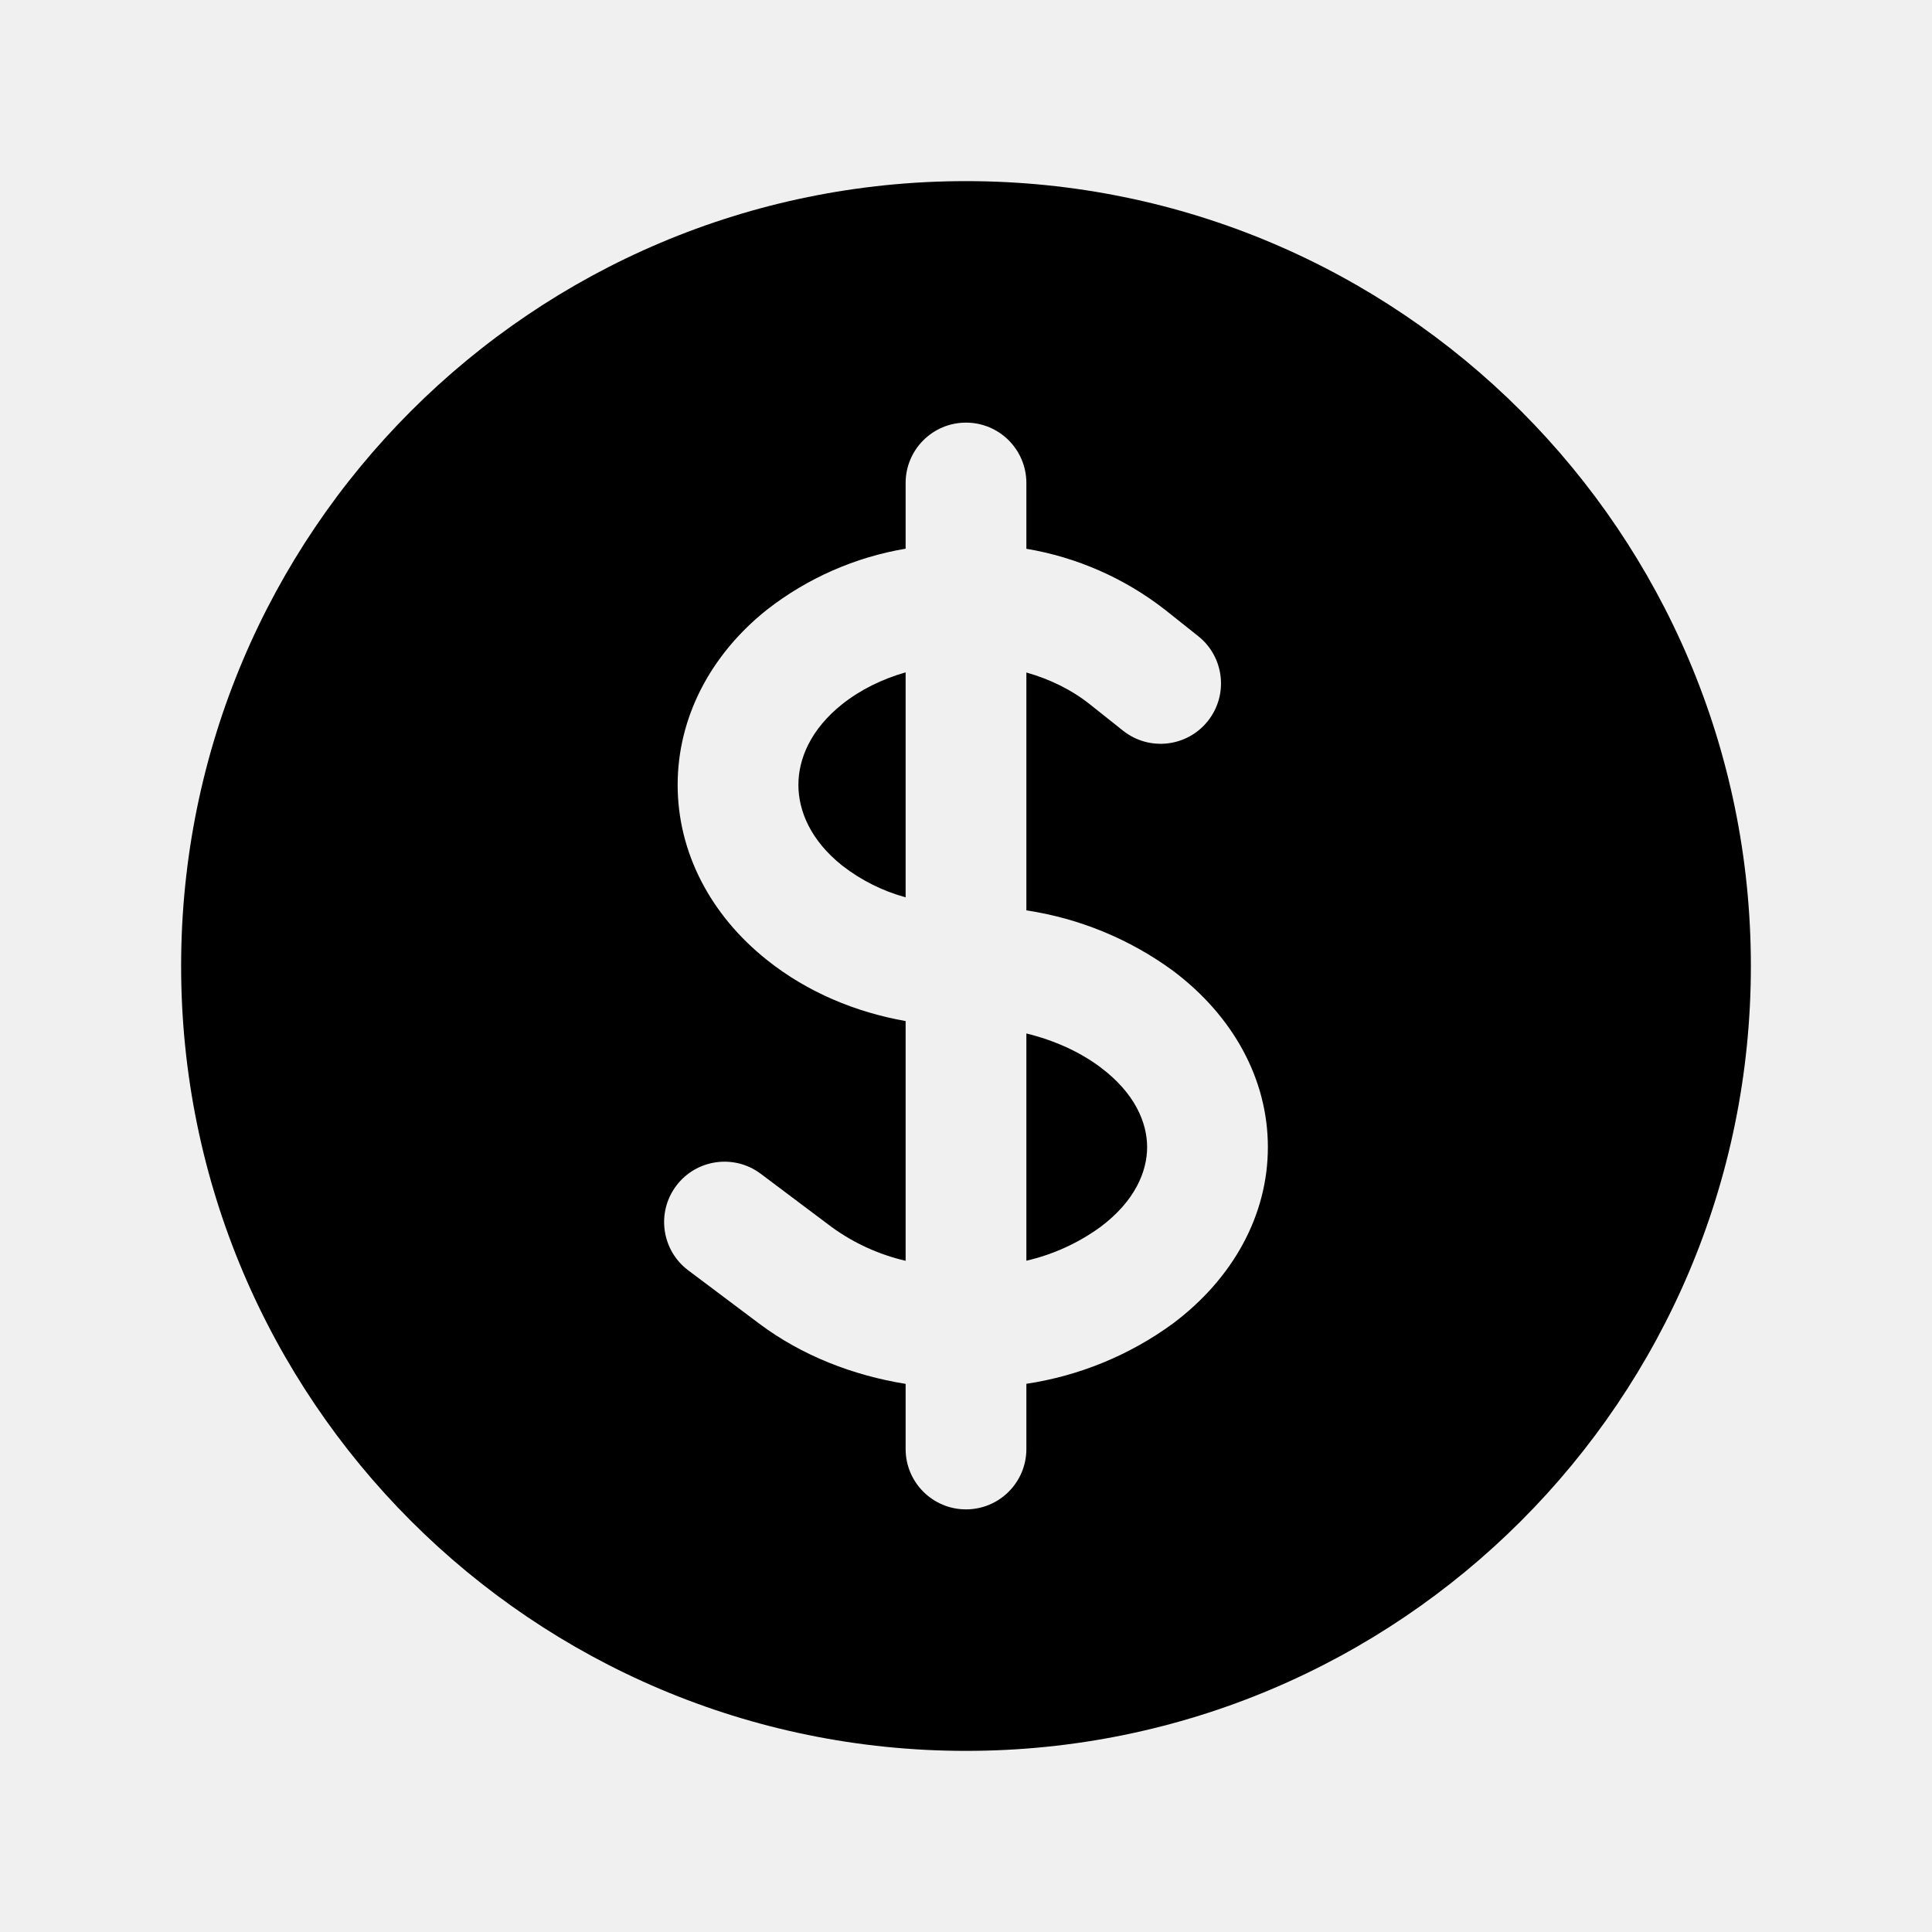
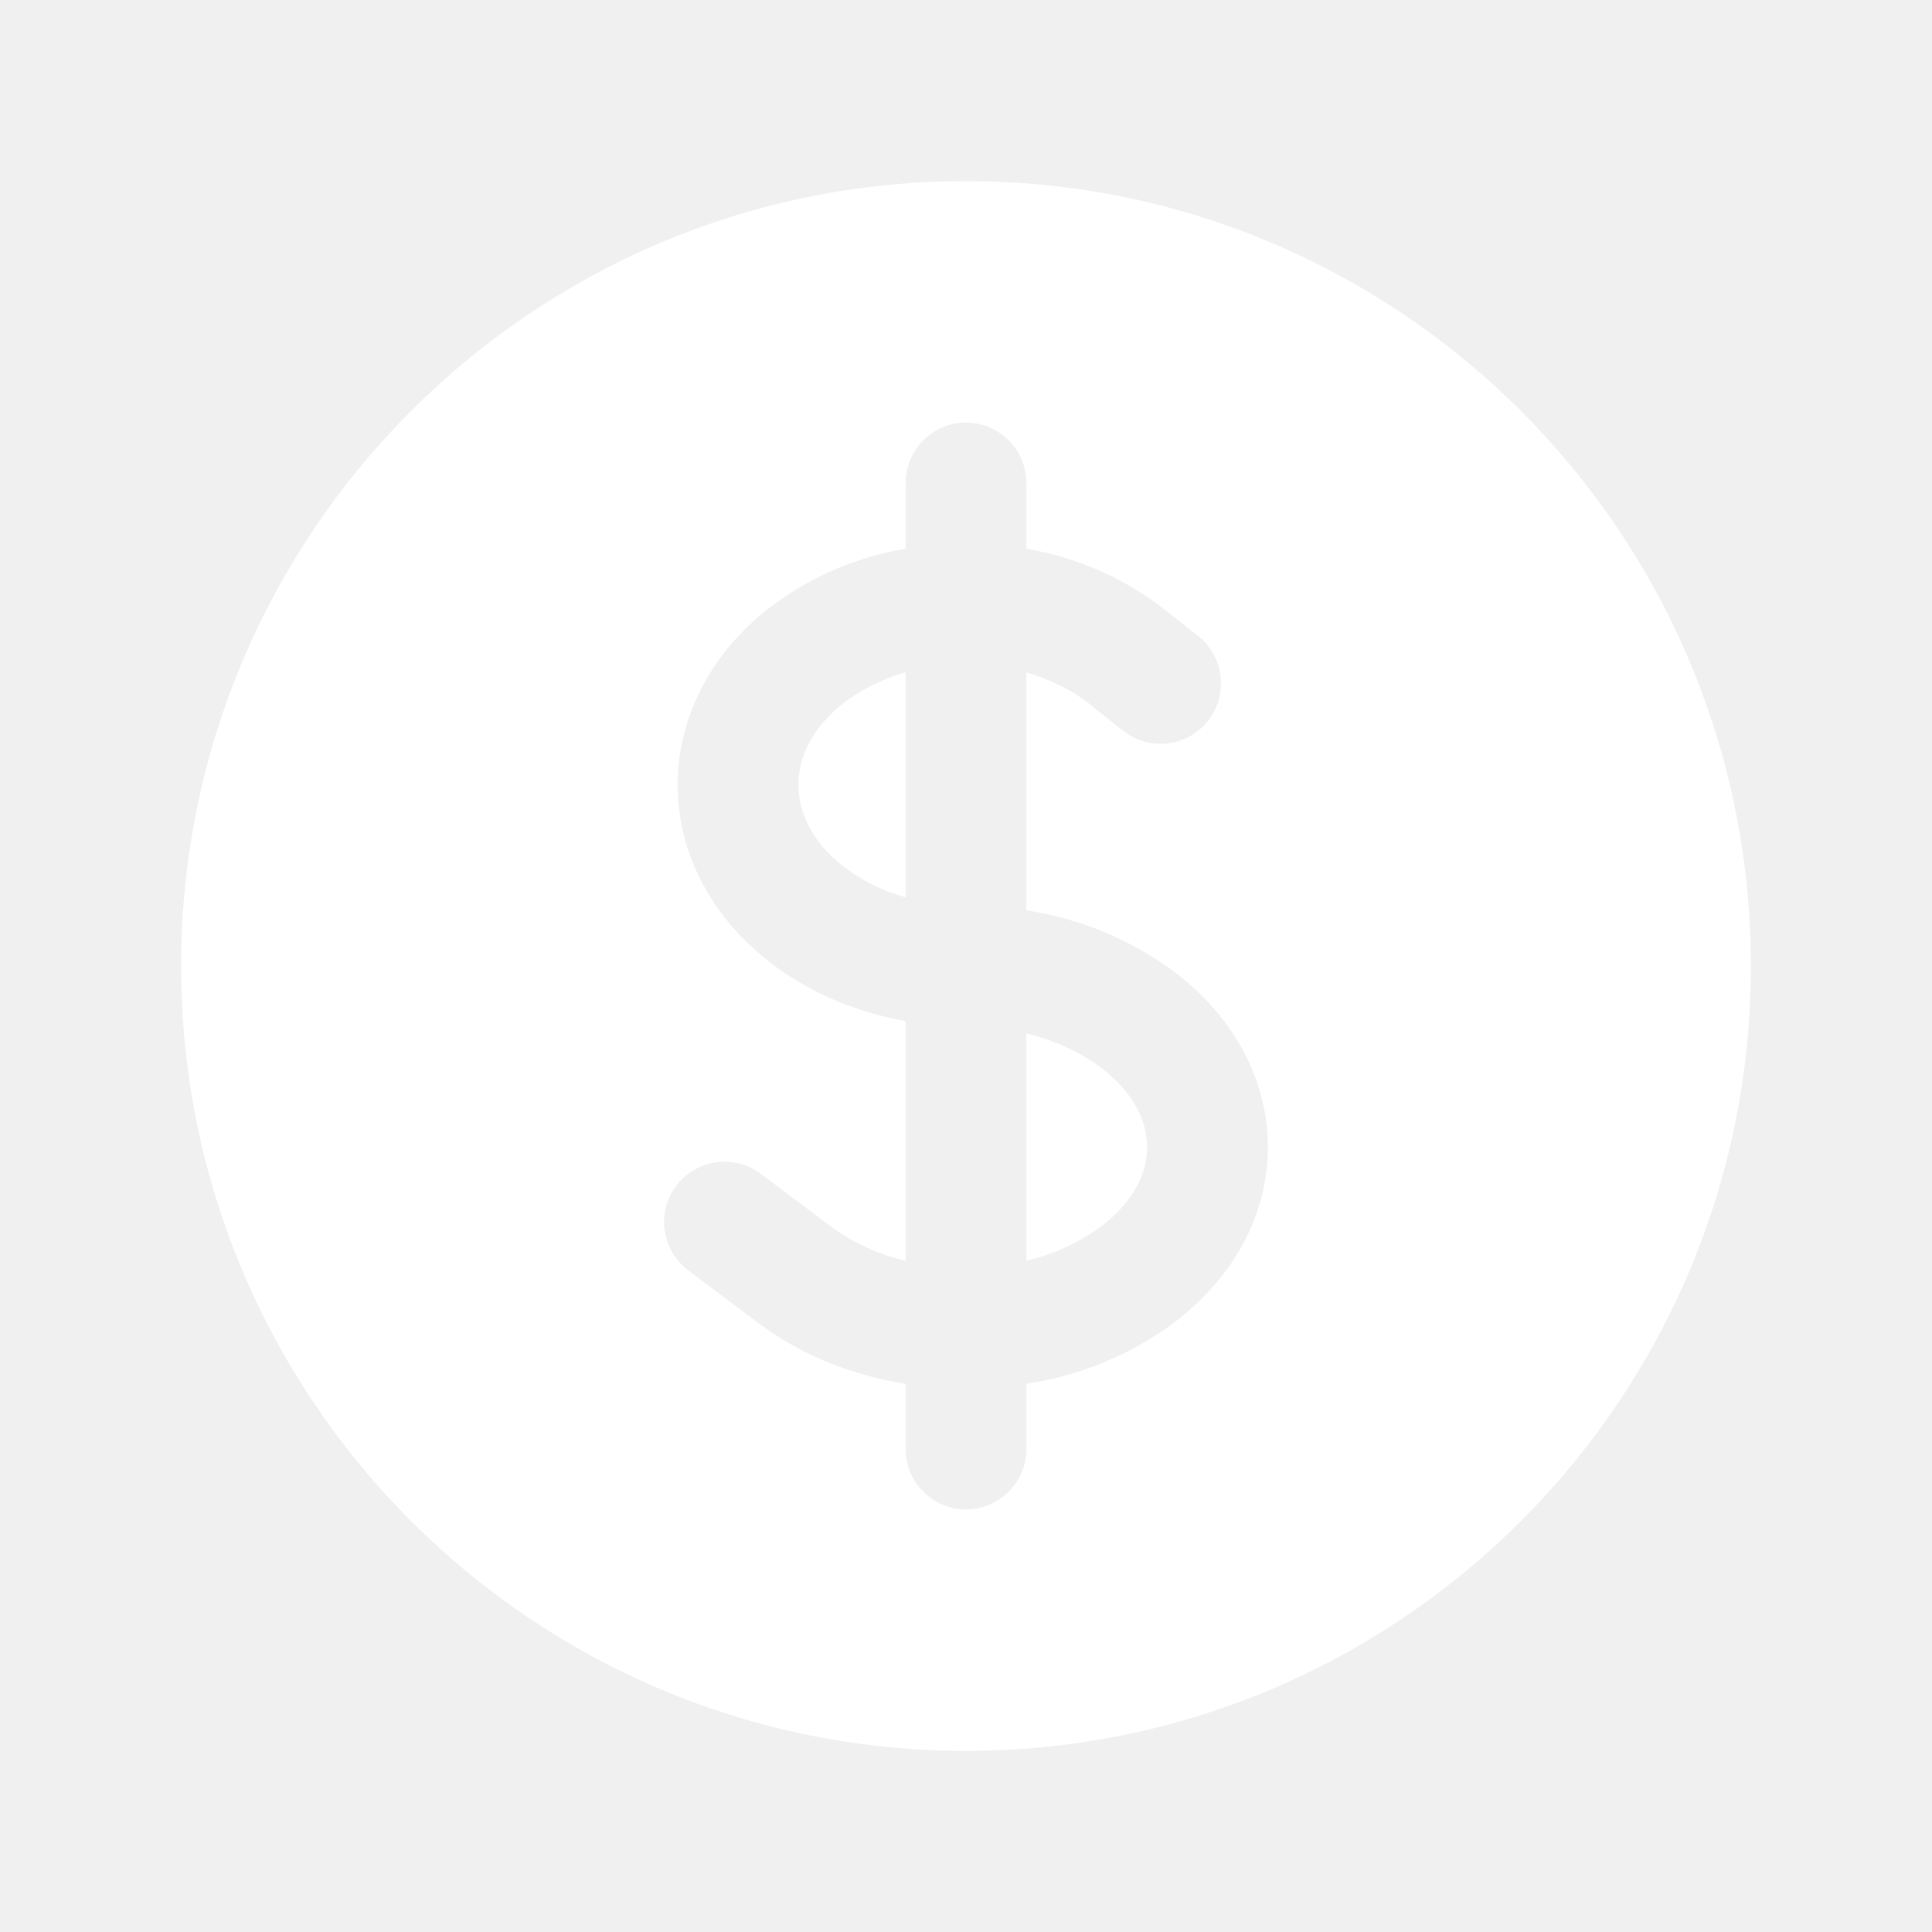
- <svg xmlns="http://www.w3.org/2000/svg" width="30" height="30" fill="currentColor" viewBox="0 0 24 24" aria-hidden="true">
+ <svg xmlns="http://www.w3.org/2000/svg" width="30" height="30" fill="white" viewBox="0 0 24 24" aria-hidden="true">
  <path d="M10.464 8.746c.227-.18.497-.311.786-.394v2.795a2.252 2.252 0 0 1-.786-.393c-.394-.313-.546-.681-.546-1.004 0-.323.152-.691.546-1.004ZM12.75 15.662v-2.824c.347.085.664.228.921.421.427.32.579.686.579.991 0 .305-.152.671-.579.991a2.534 2.534 0 0 1-.921.42Z" />
  <path fill-rule="evenodd" d="M12 2.25c-5.385 0-9.75 4.365-9.75 9.75s4.365 9.75 9.75 9.75 9.75-4.365 9.75-9.75S17.385 2.25 12 2.25ZM12.75 6a.75.75 0 0 0-1.5 0v.816a3.836 3.836 0 0 0-1.72.756c-.712.566-1.112 1.35-1.112 2.178 0 .829.4 1.612 1.113 2.178.502.4 1.102.647 1.719.756v2.978a2.536 2.536 0 0 1-.921-.421l-.879-.66a.75.75 0 0 0-.9 1.2l.879.66c.533.4 1.169.645 1.821.75V18a.75.75 0 0 0 1.5 0v-.81a4.124 4.124 0 0 0 1.821-.749c.745-.559 1.179-1.344 1.179-2.191 0-.847-.434-1.632-1.179-2.191a4.122 4.122 0 0 0-1.821-.75V8.354c.29.082.559.213.786.393l.415.33a.75.75 0 0 0 .933-1.175l-.415-.33a3.836 3.836 0 0 0-1.719-.755V6Z" clip-rule="evenodd" />
</svg>
